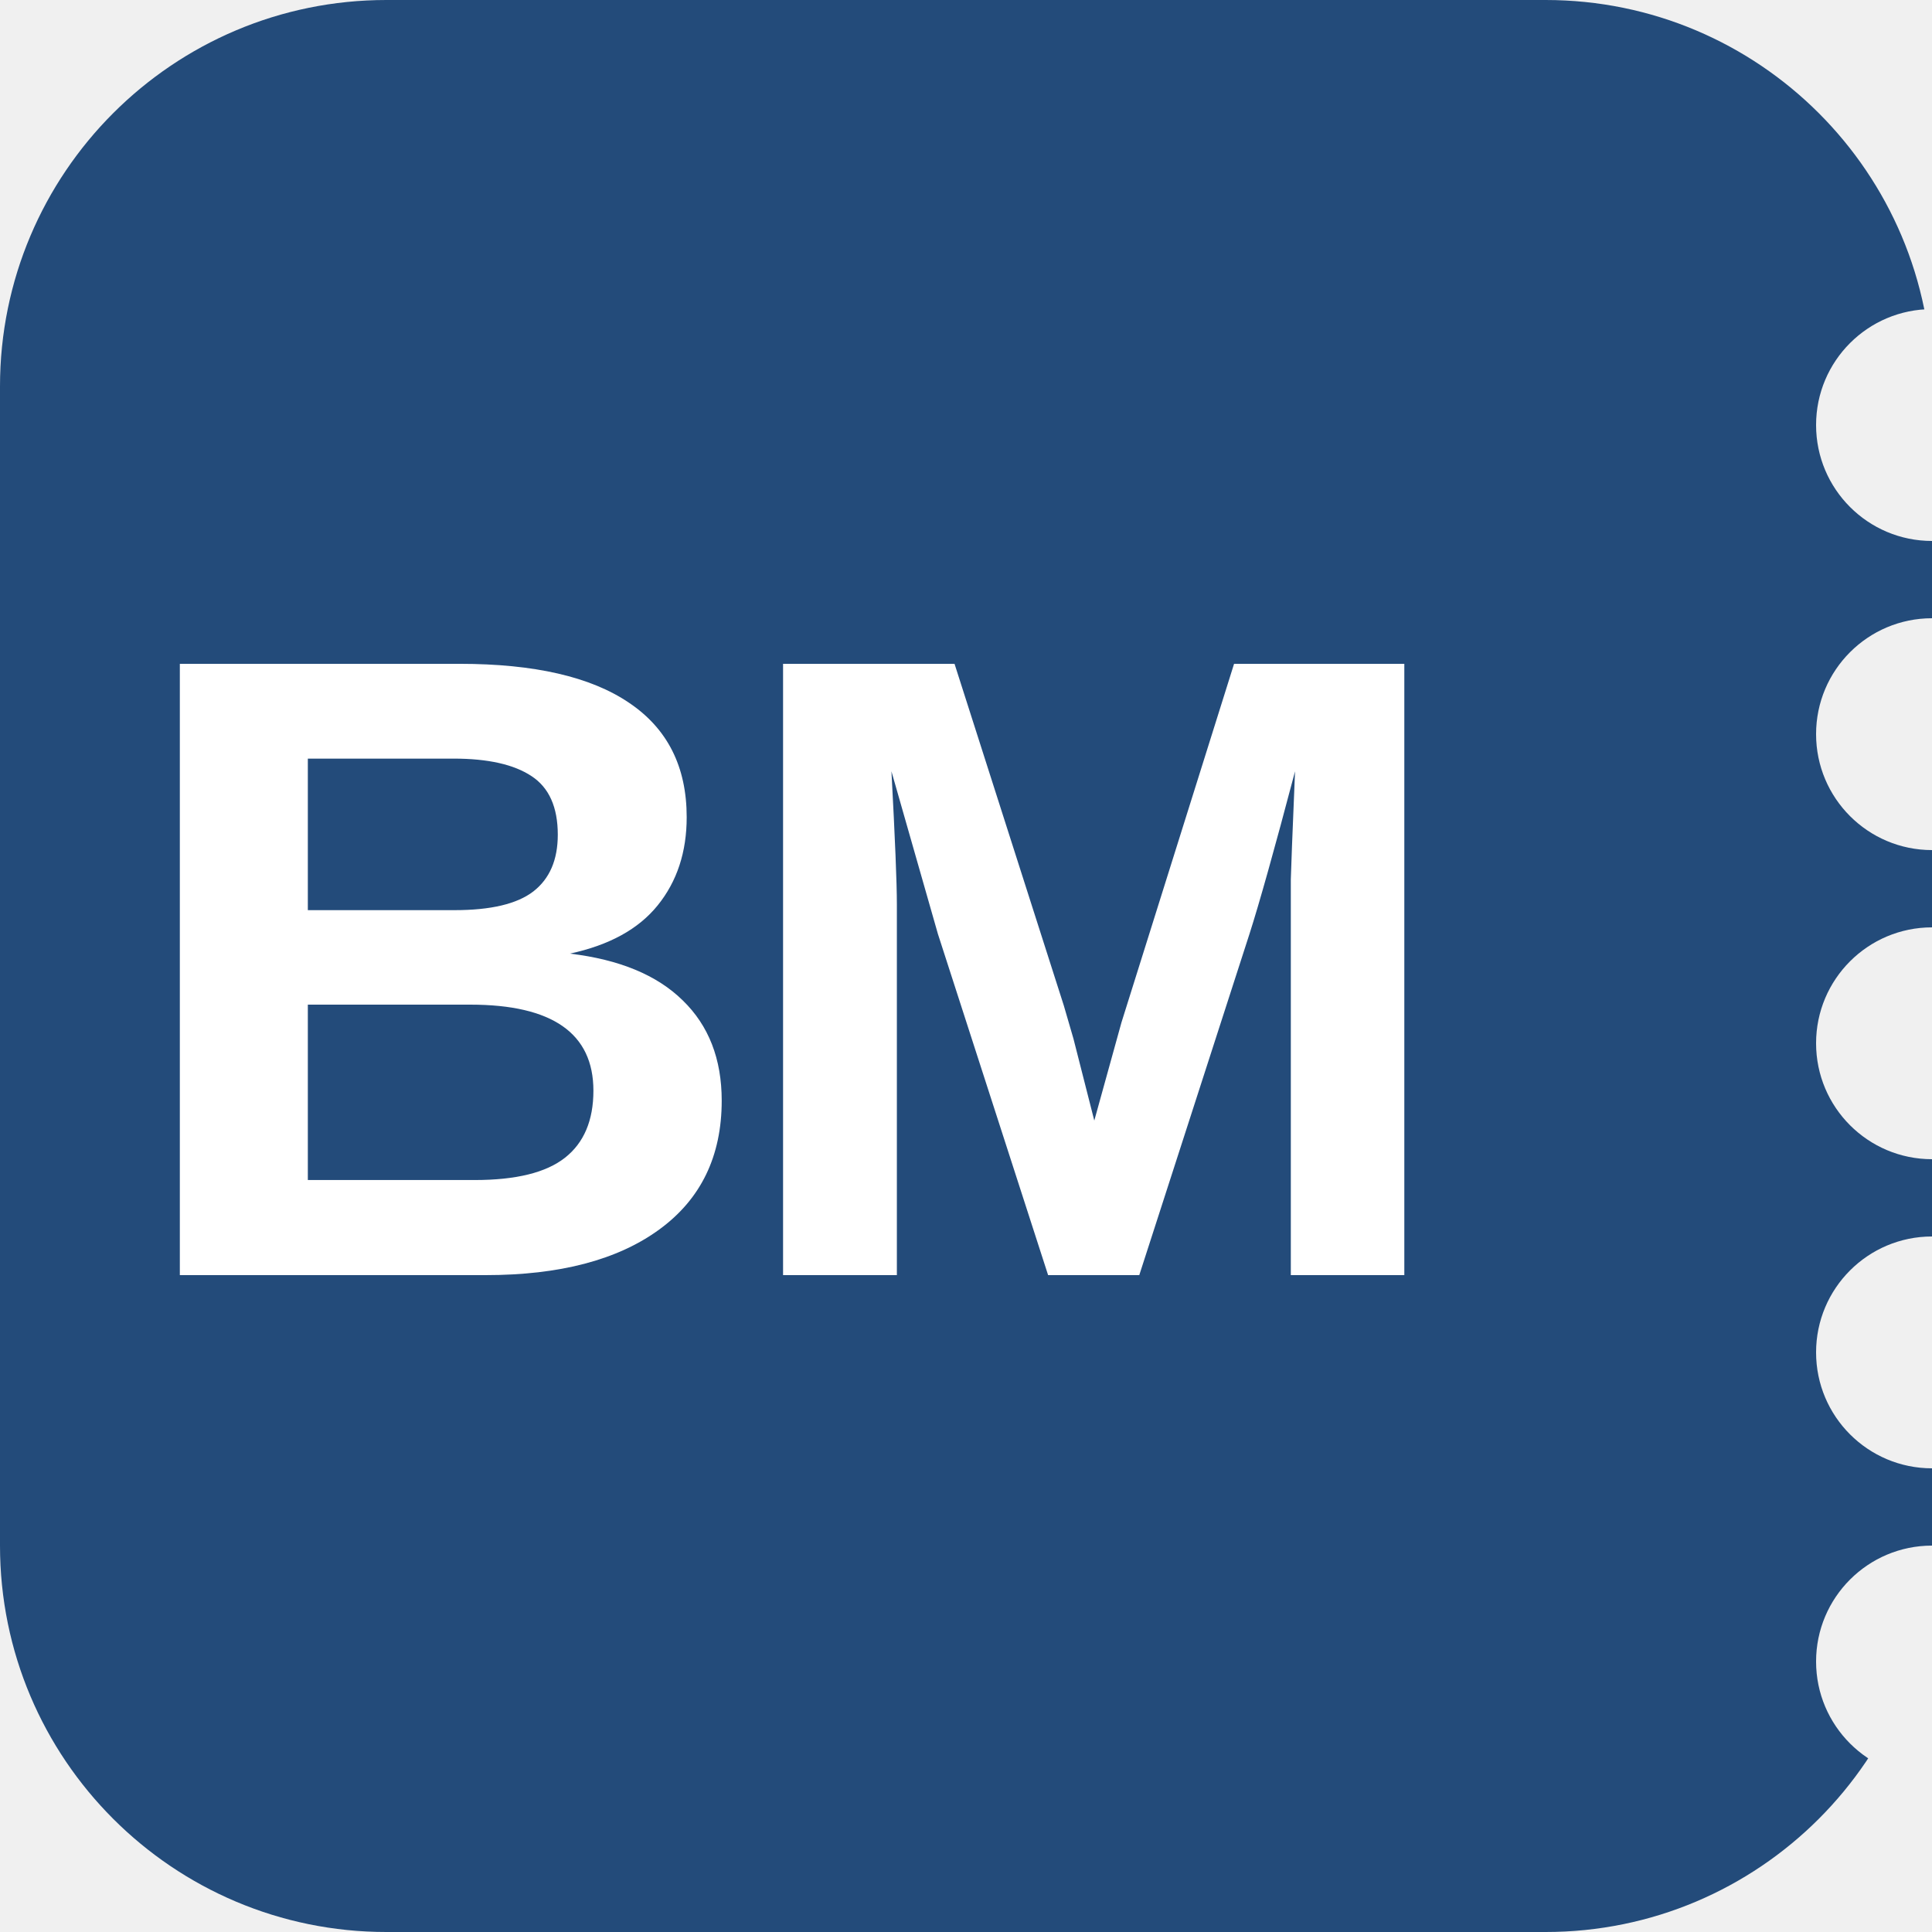
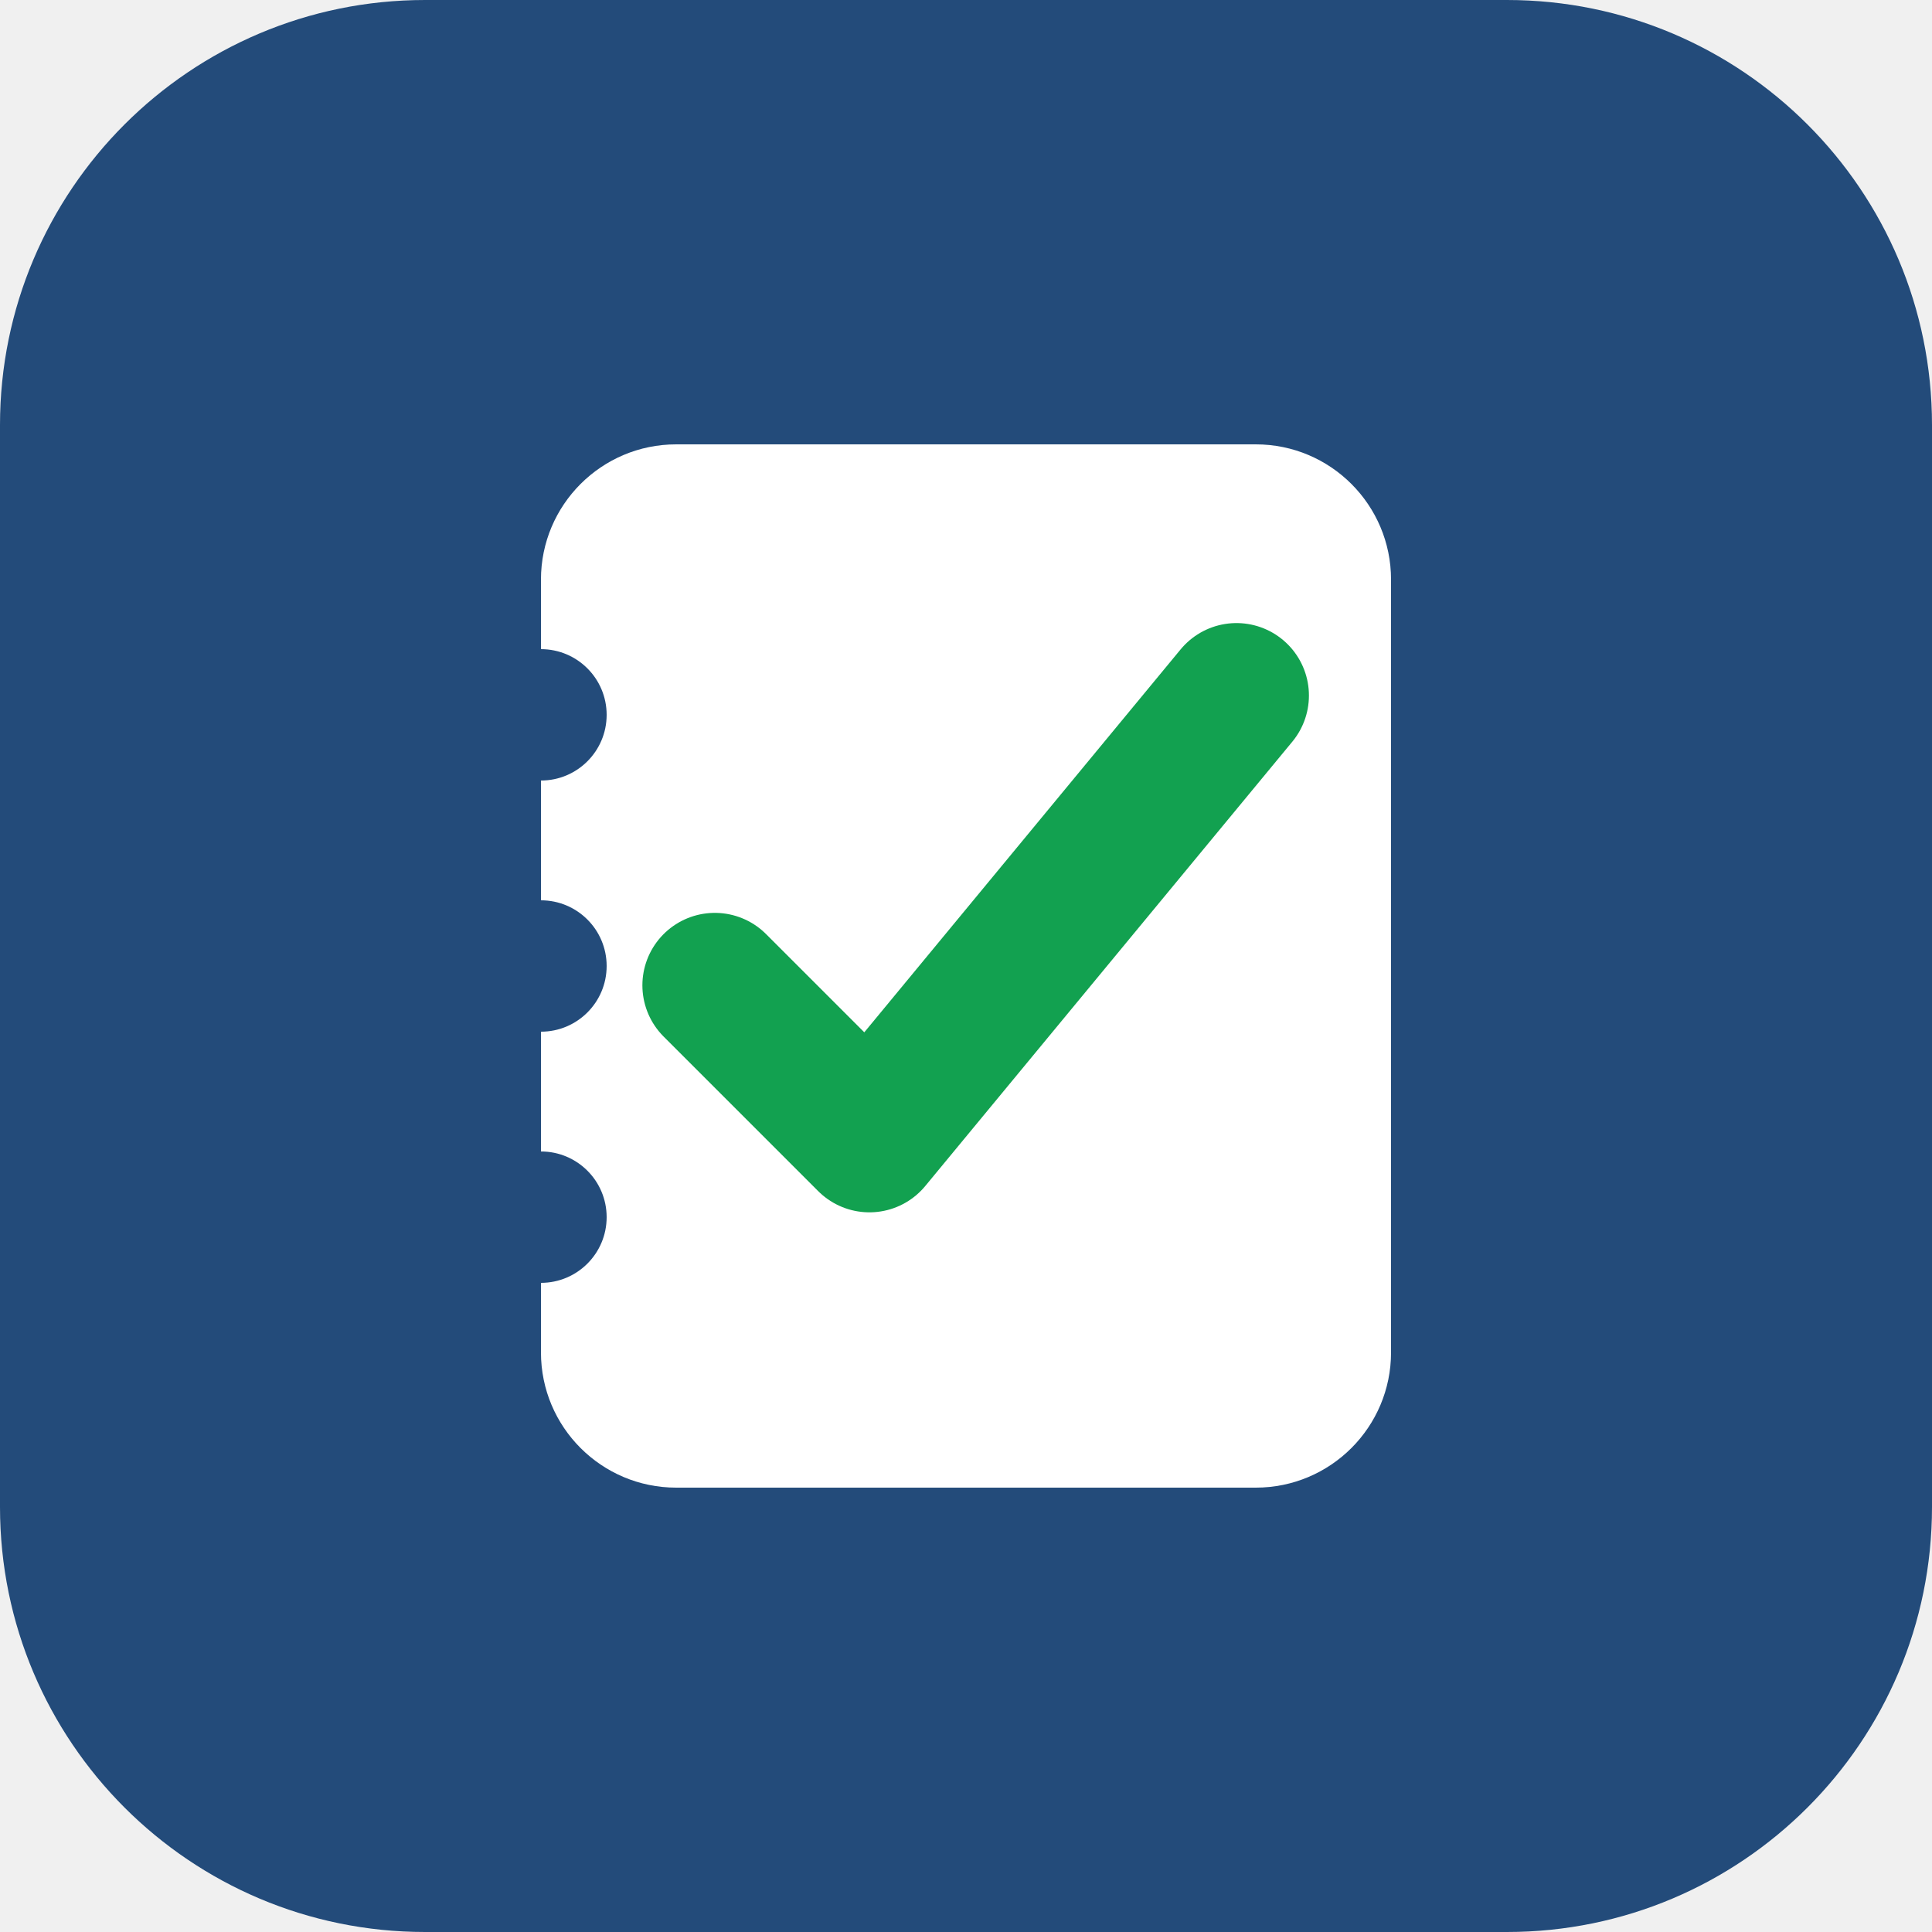
<svg xmlns="http://www.w3.org/2000/svg" viewBox="0 0 100 100">
-   <mask id="stub-notches">
-     <rect width="100" height="100" fill="#fff" />
-     <circle cx="100" cy="22" r="6" fill="#000" />
-     <circle cx="100" cy="38" r="6" fill="#000" />
-     <circle cx="100" cy="54" r="6" fill="#000" />
-     <circle cx="100" cy="70" r="6" fill="#000" />
-     <circle cx="100" cy="86" r="6" fill="#000" />
-   </mask>
-   <rect width="100" height="100" rx="20" fill="#234b7a" mask="url(#stub-notches)" />
-   <text x="41" y="66" text-anchor="middle" font-family="-apple-system,'Segoe UI',Arial,sans-serif" font-weight="800" font-size="46" letter-spacing="-2" fill="#ffffff">BM</text>
+   <rect width="100" height="100" rx="22" fill="#234b7a" />
+   <rect x="28" y="23" width="44" height="54" rx="7" fill="#ffffff" />
+   <circle cx="28" cy="37" r="3.4" fill="#234b7a" />
+   <circle cx="28" cy="50" r="3.4" fill="#234b7a" />
+   <circle cx="28" cy="63" r="3.4" fill="#234b7a" />
+   <path d="M37 51 L45 59 L64 36" fill="none" stroke="#12a150" stroke-width="7.5" stroke-linecap="round" stroke-linejoin="round" />
</svg>
